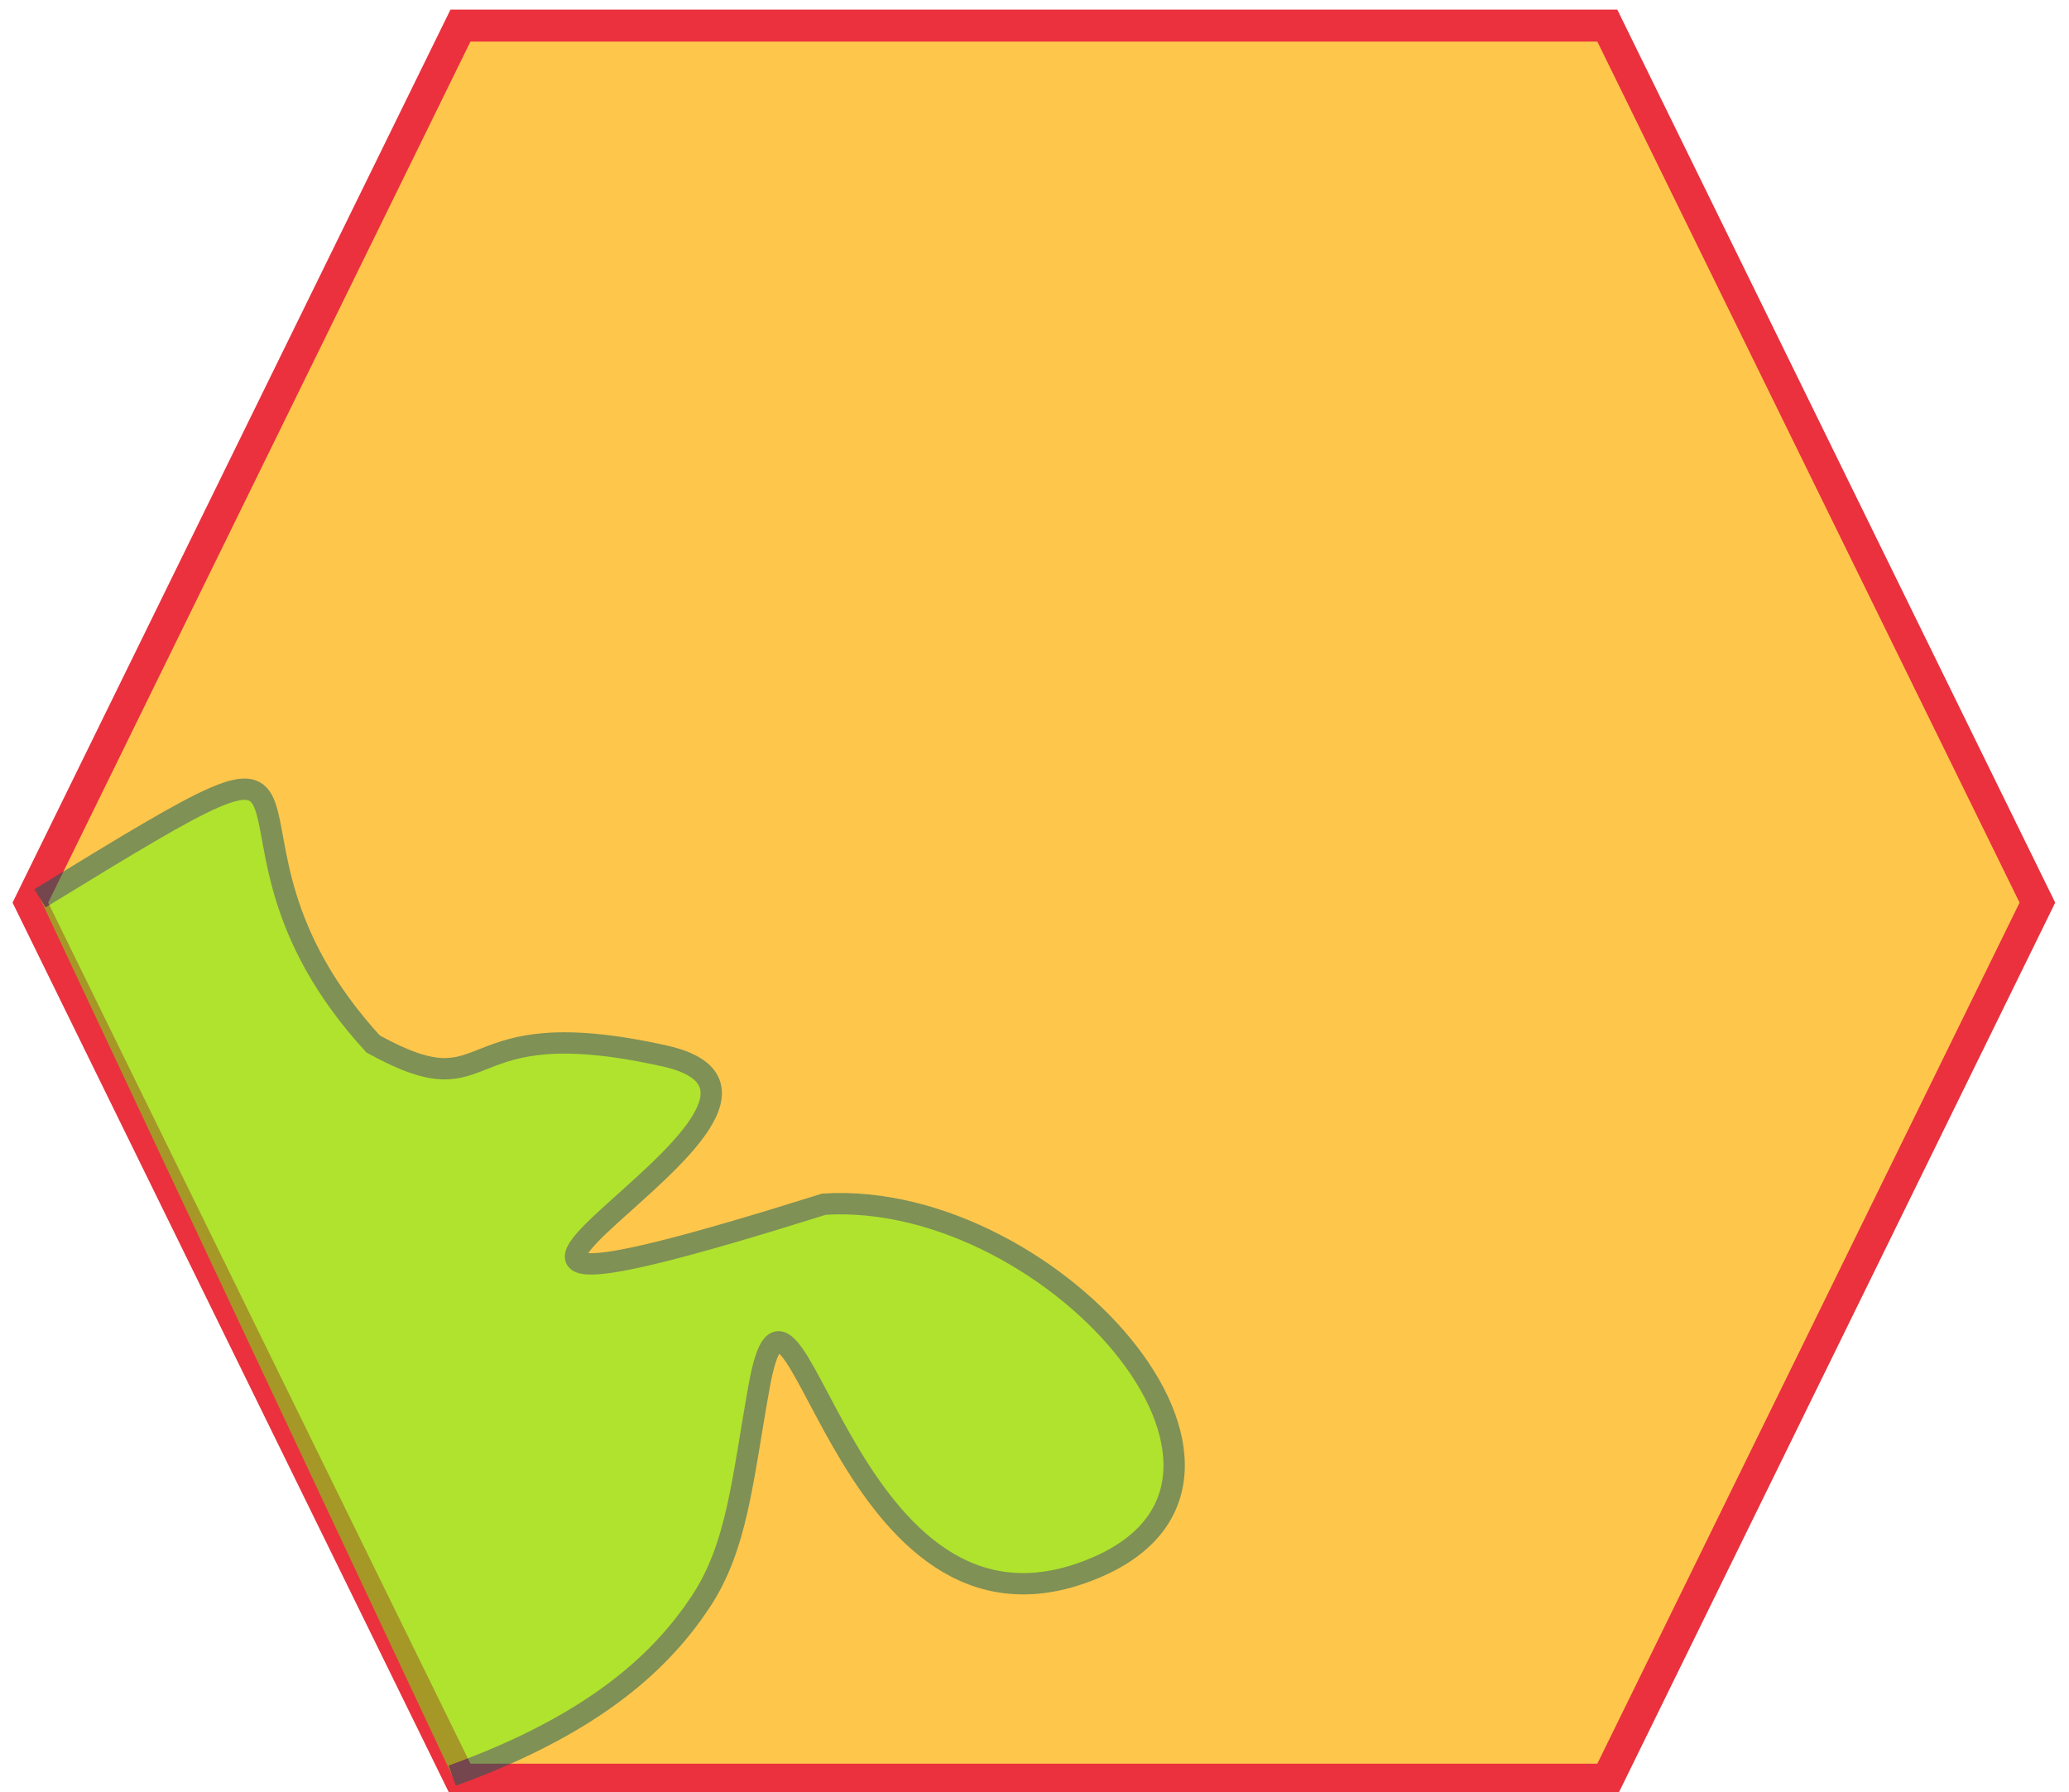
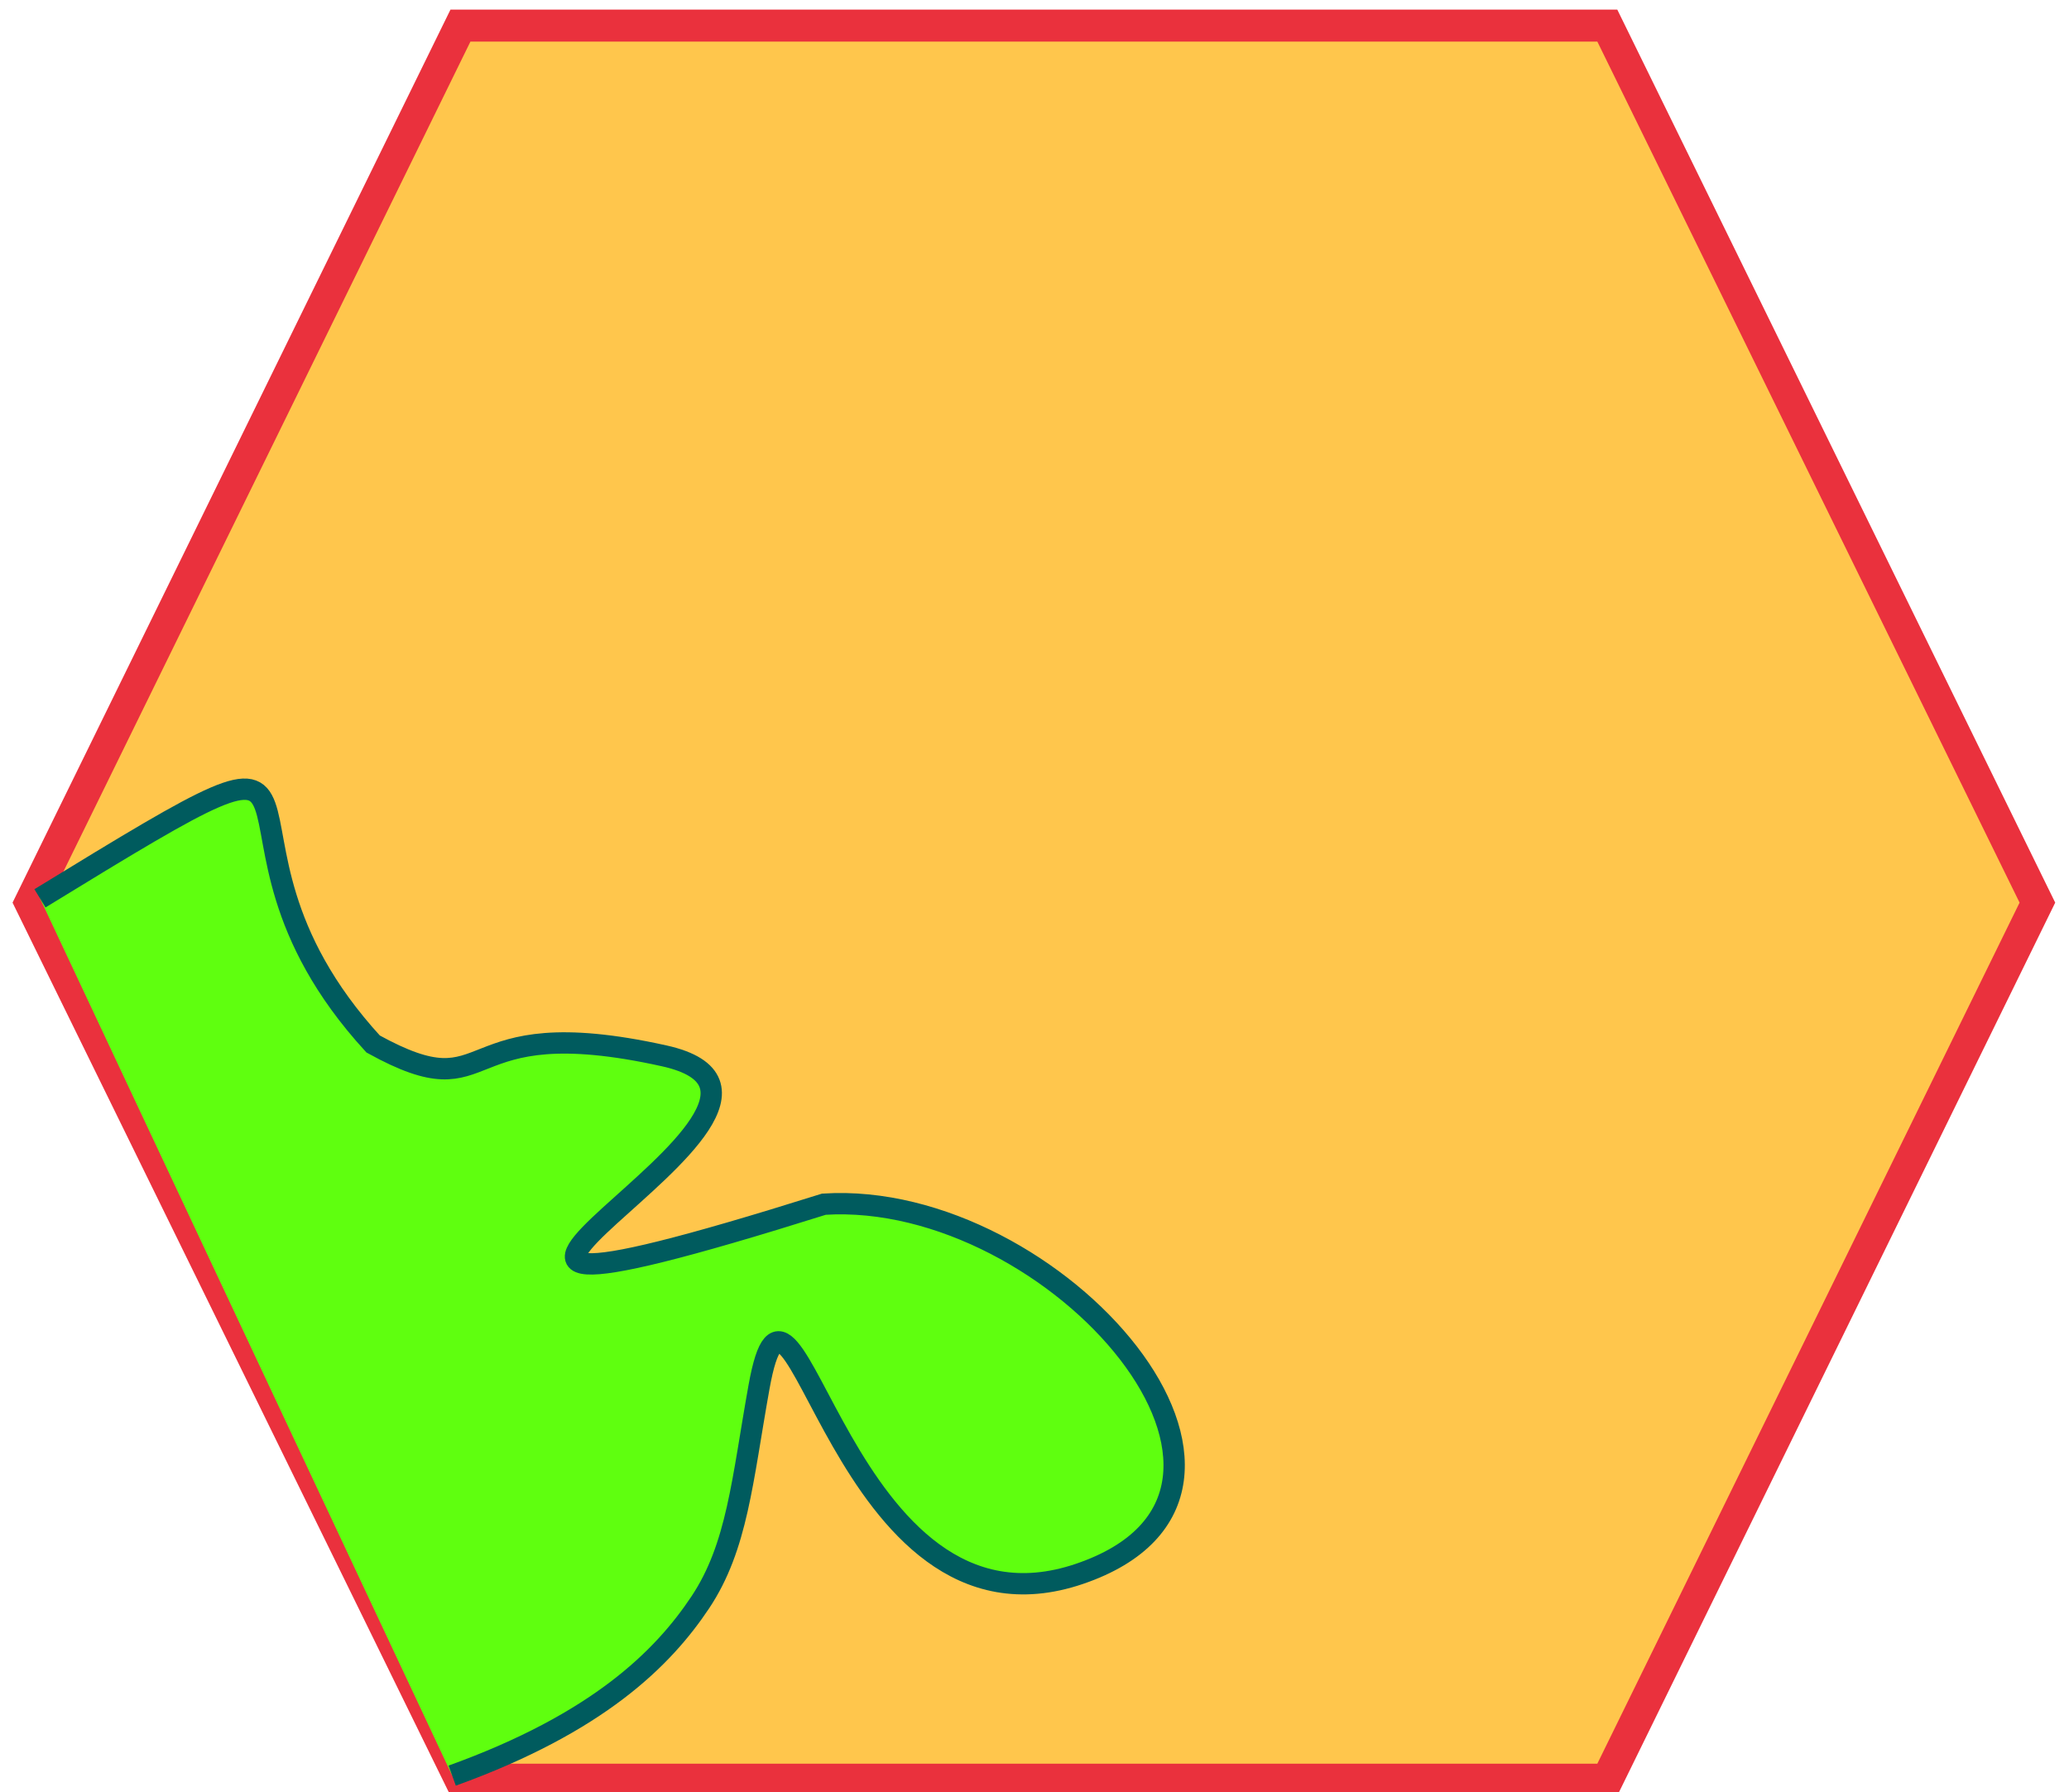
<svg xmlns="http://www.w3.org/2000/svg" width="97" height="84">
  <g>
    <rect fill="none" id="canvas_background" height="402" width="582" y="-1" x="-1" />
  </g>
  <g>
    <path fill="#FFC64C" stroke-width="1.5" d="m1.424,42.312l20.163,-41.112l53.768,0l20.163,41.112l-20.163,41.112l-53.768,0l-20.163,-41.112z" id="area-1" stroke="#ea313d" />
-     <path fill="#5fff0f" stroke="#005b5e" opacity="0.5" d="m1.874,42.11c16.809,-10.298 6.137,-3.516 15.62,6.829c5.957,3.284 3.535,-1.691 13.648,0.556c10.112,2.247 -19.411,15.401 7.485,6.953c10.862,-0.69 23.216,13.508 11.98,17.329c-11.236,3.82 -13.452,-17.509 -15.025,-8.745c-0.787,4.382 -1.011,7.472 -2.753,10.084c-1.742,2.612 -4.775,5.646 -11.629,8.118" id="area-2" />
+     <path fill="#5fff0f" stroke="#005b5e" opacity="1" d="m1.874,42.11c16.809,-10.298 6.137,-3.516 15.62,6.829c5.957,3.284 3.535,-1.691 13.648,0.556c10.112,2.247 -19.411,15.401 7.485,6.953c10.862,-0.69 23.216,13.508 11.98,17.329c-11.236,3.82 -13.452,-17.509 -15.025,-8.745c-0.787,4.382 -1.011,7.472 -2.753,10.084c-1.742,2.612 -4.775,5.646 -11.629,8.118" id="area-2" />
  </g>
</svg>
